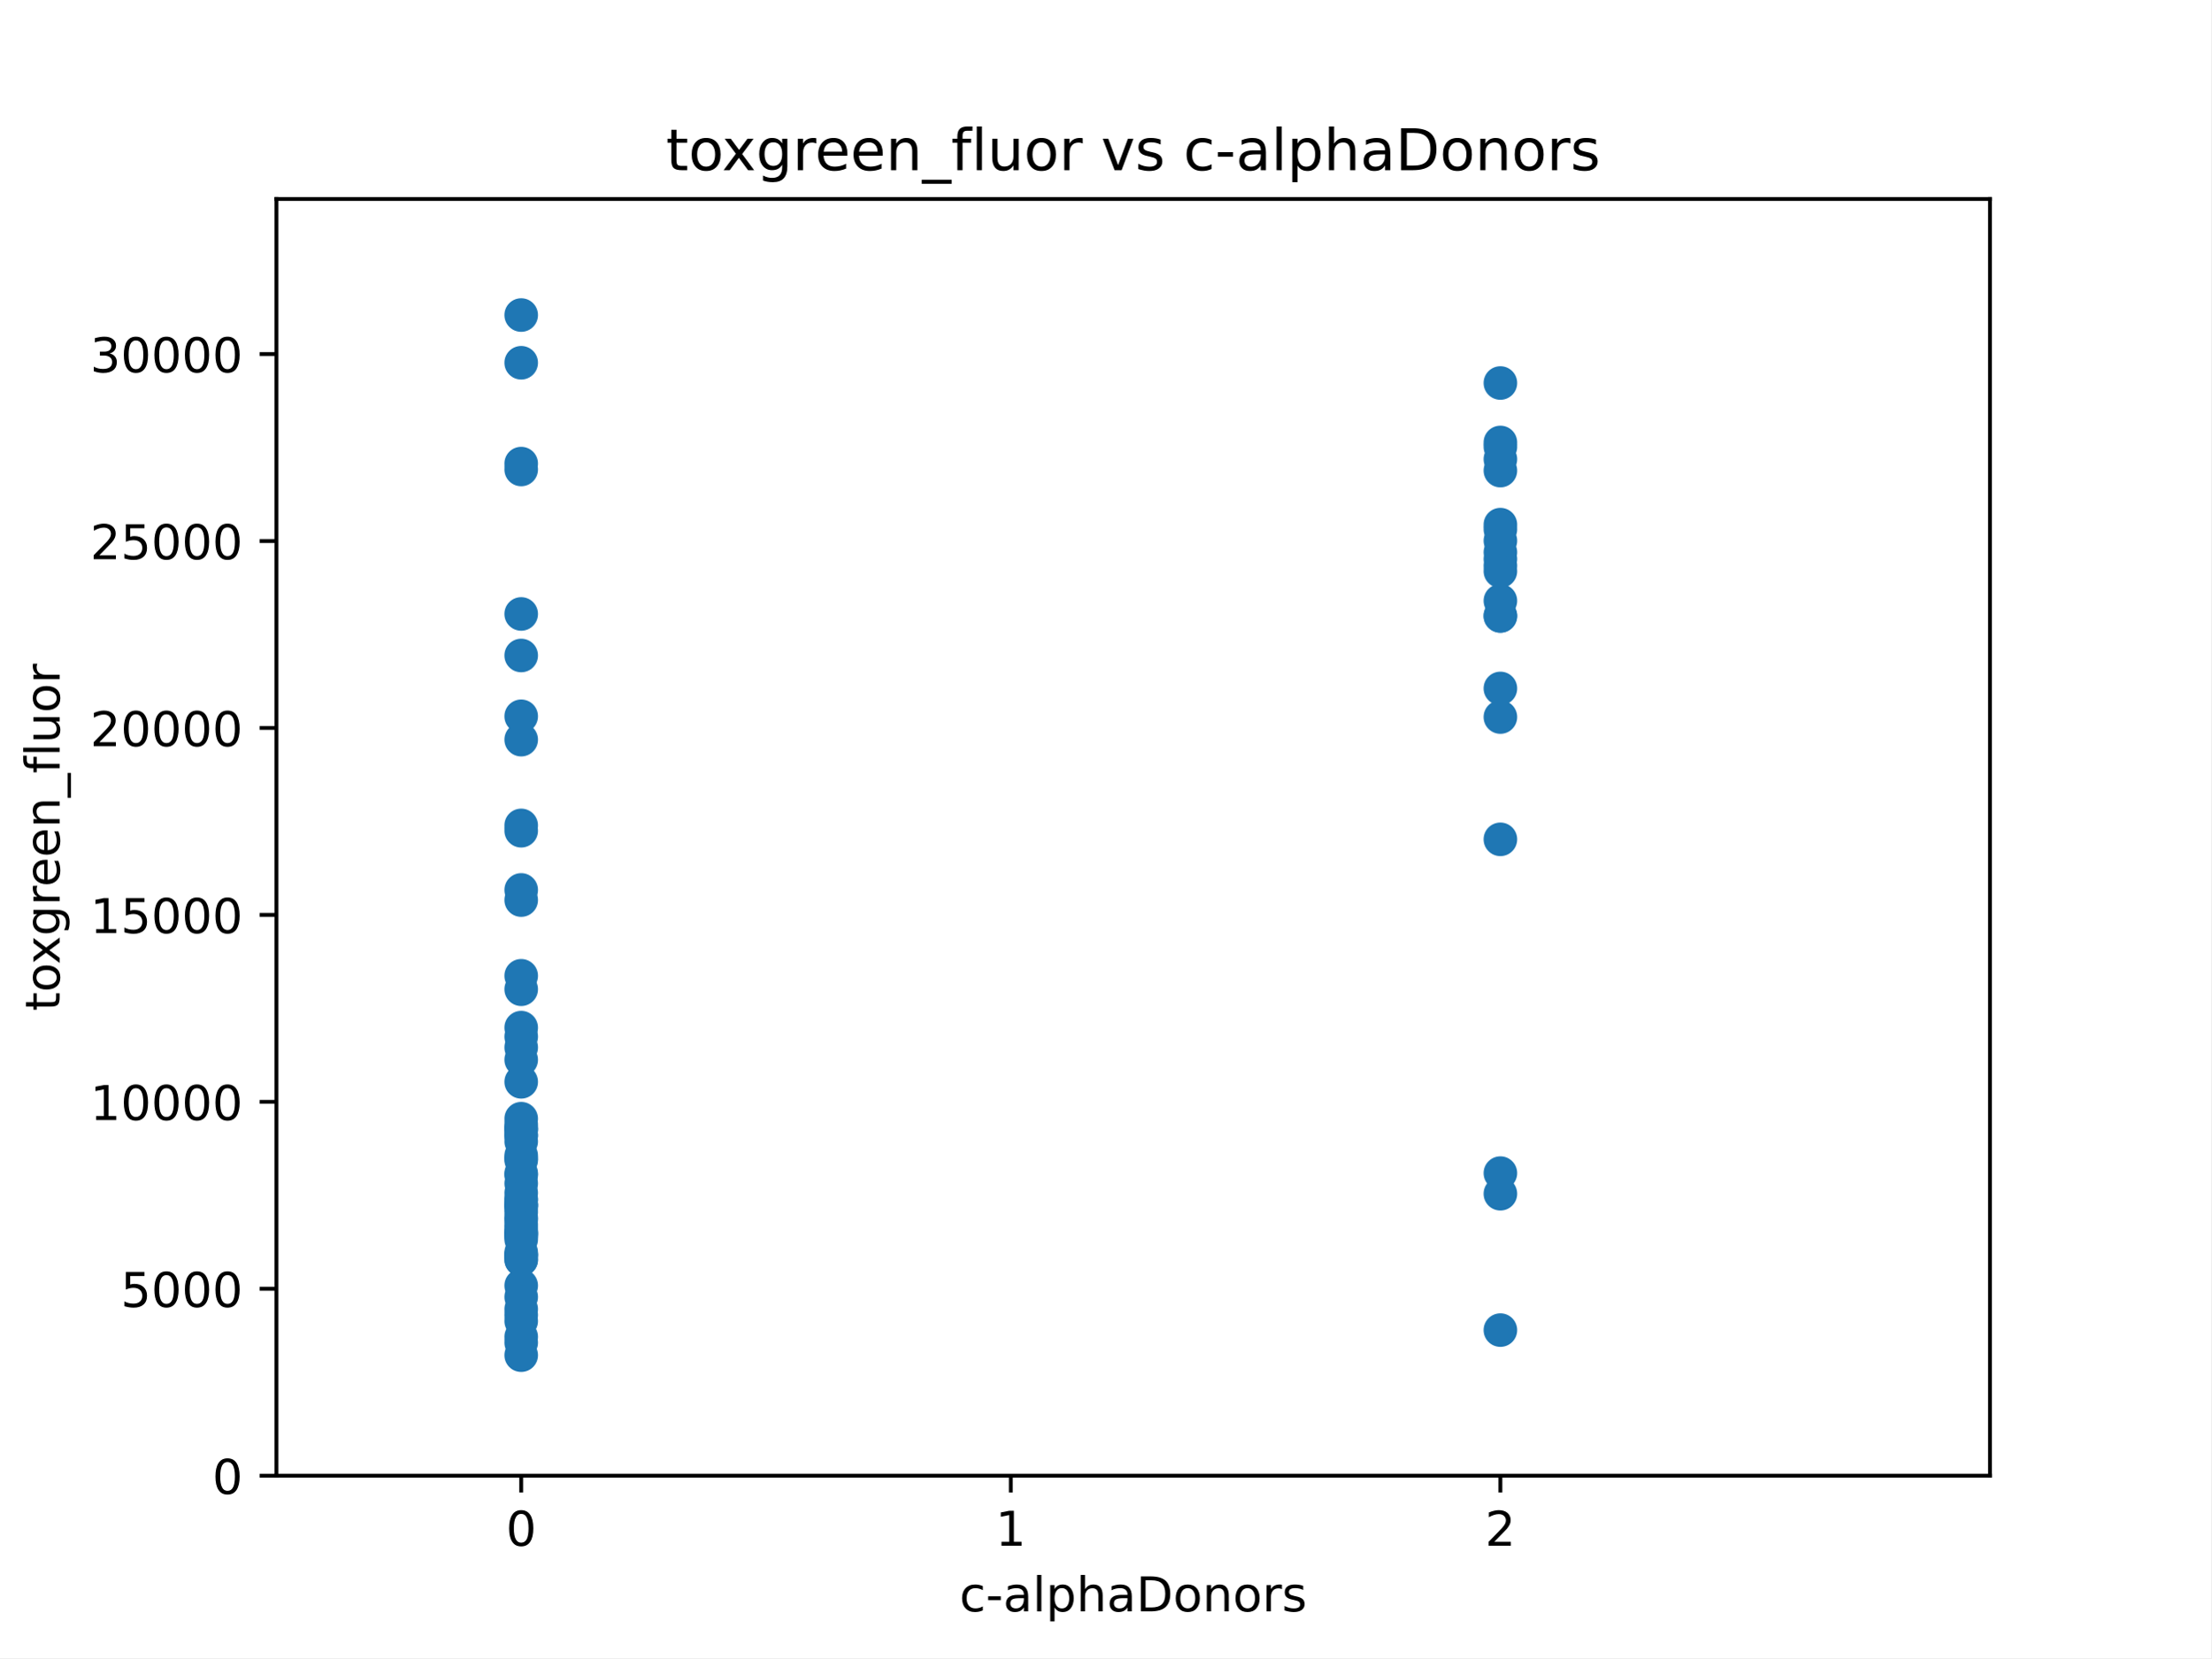
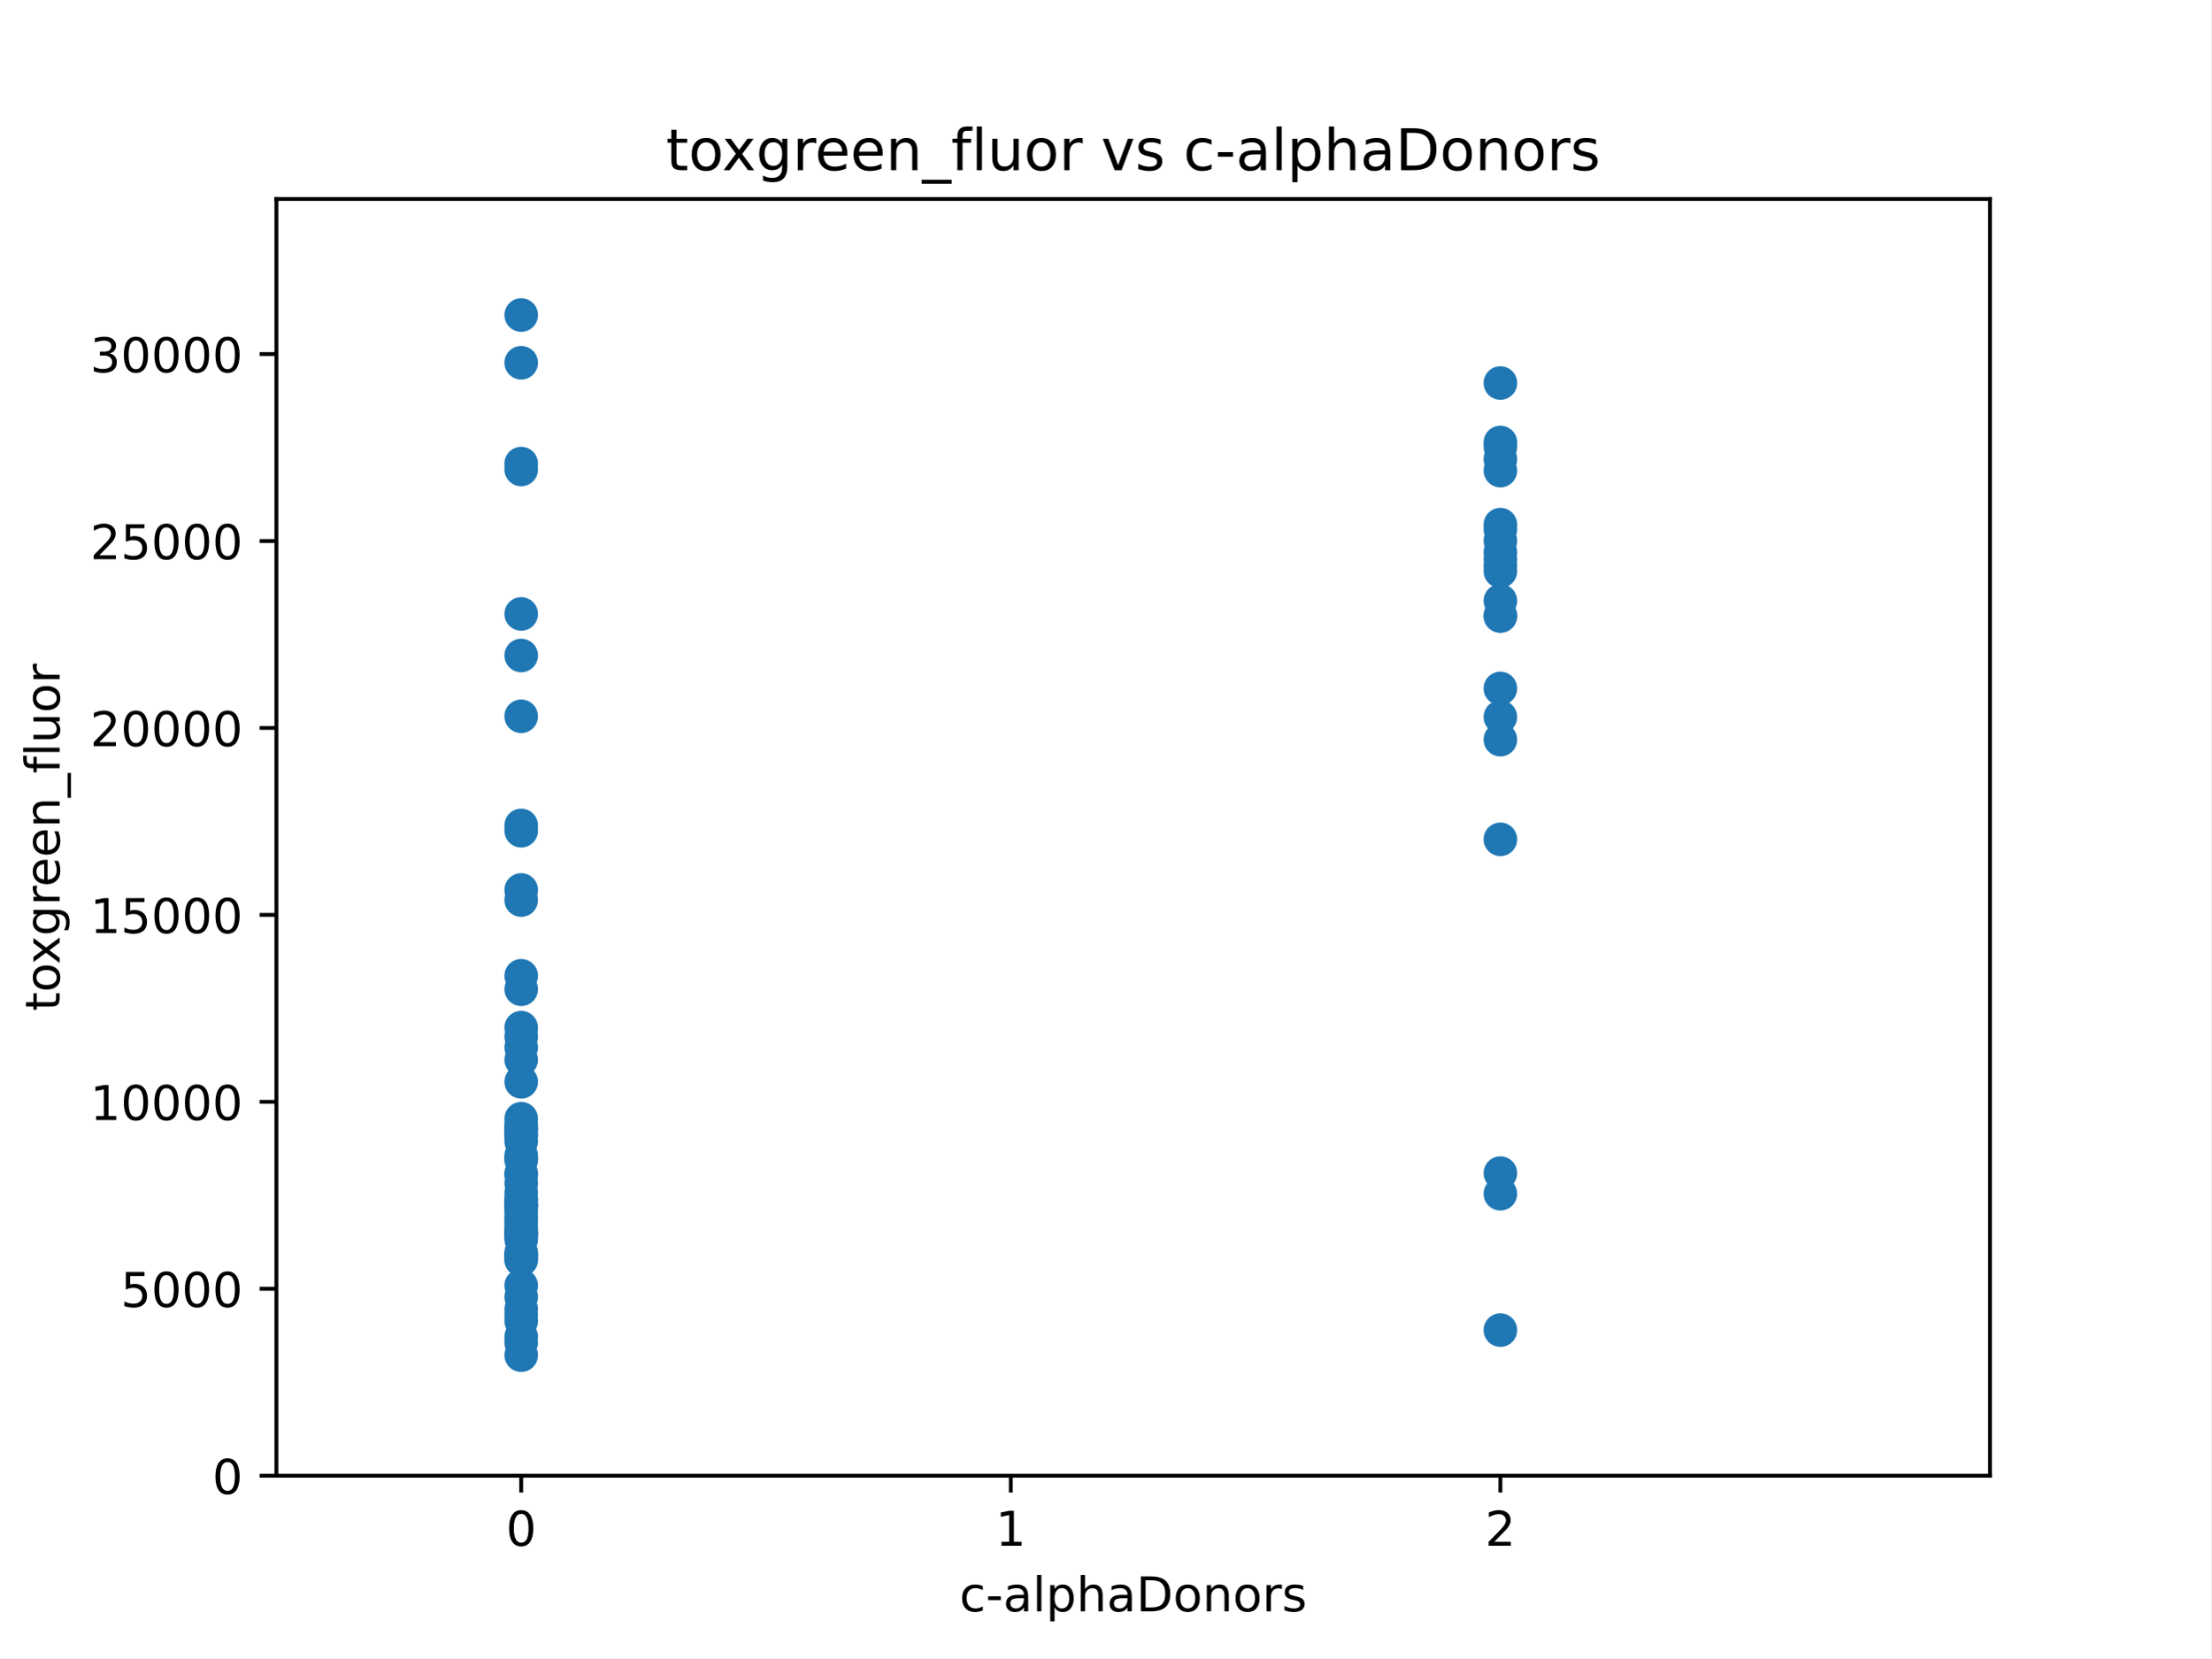
<svg xmlns="http://www.w3.org/2000/svg" xmlns:xlink="http://www.w3.org/1999/xlink" width="460.8pt" height="345.6pt" viewBox="0 0 460.8 345.6" version="1.1">
  <defs>
    <style type="text/css">*{stroke-linejoin: round; stroke-linecap: butt}</style>
  </defs>
  <g id="figure_1">
    <g id="patch_1">
      <path d="M 0 345.6  L 460.8 345.6  L 460.8 0  L 0 0  z " style="fill: #ffffff" />
    </g>
    <g id="axes_1">
      <g id="patch_2">
        <path d="M 57.6 307.584  L 414.72 307.584  L 414.72 41.472  L 57.6 41.472  z " style="fill: #ffffff" />
      </g>
      <g id="PathCollection_1">
        <defs>
-           <path id="mad4a2656b1" d="M 0 3  C 0.796 3 1.559 2.684 2.121 2.121  C 2.684 1.559 3 0.796 3 0  C 3 -0.796 2.684 -1.559 2.121 -2.121  C 1.559 -2.684 0.796 -3 0 -3  C -0.796 -3 -1.559 -2.684 -2.121 -2.121  C -2.684 -1.559 -3 -0.796 -3 0  C -3 0.796 -2.684 1.559 -2.121 2.121  C -1.559 2.684 -0.796 3 0 3  z " style="stroke: #1f77b4" />
+           <path id="m64619072de" d="M 0 3  C 0.796 3 1.559 2.684 2.121 2.121  C 2.684 1.559 3 0.796 3 0  C 3 -0.796 2.684 -1.559 2.121 -2.121  C 1.559 -2.684 0.796 -3 0 -3  C -0.796 -3 -1.559 -2.684 -2.121 -2.121  C -2.684 -1.559 -3 -0.796 -3 0  C -3 0.796 -2.684 1.559 -2.121 2.121  C -1.559 2.684 -0.796 3 0 3  z " style="stroke: #1f77b4" />
        </defs>
-         <g clip-path="url(#pd31ad14390)">
-           <use xlink:href="#mad4a2656b1" x="108.617" y="75.608" style="fill: #1f77b4; stroke: #1f77b4" />
-           <use xlink:href="#mad4a2656b1" x="312.686" y="109.346" style="fill: #1f77b4; stroke: #1f77b4" />
-           <use xlink:href="#mad4a2656b1" x="312.686" y="98.082" style="fill: #1f77b4; stroke: #1f77b4" />
-           <use xlink:href="#mad4a2656b1" x="312.686" y="93.135" style="fill: #1f77b4; stroke: #1f77b4" />
-           <use xlink:href="#mad4a2656b1" x="312.686" y="125.226" style="fill: #1f77b4; stroke: #1f77b4" />
-           <use xlink:href="#mad4a2656b1" x="312.686" y="92.218" style="fill: #1f77b4; stroke: #1f77b4" />
-           <use xlink:href="#mad4a2656b1" x="312.686" y="110.325" style="fill: #1f77b4; stroke: #1f77b4" />
-           <use xlink:href="#mad4a2656b1" x="108.617" y="154.165" style="fill: #1f77b4; stroke: #1f77b4" />
-           <use xlink:href="#mad4a2656b1" x="108.617" y="97.848" style="fill: #1f77b4; stroke: #1f77b4" />
-           <use xlink:href="#mad4a2656b1" x="312.686" y="79.83" style="fill: #1f77b4; stroke: #1f77b4" />
-           <use xlink:href="#mad4a2656b1" x="312.686" y="143.491" style="fill: #1f77b4; stroke: #1f77b4" />
-           <use xlink:href="#mad4a2656b1" x="312.686" y="128.39" style="fill: #1f77b4; stroke: #1f77b4" />
-           <use xlink:href="#mad4a2656b1" x="312.686" y="174.942" style="fill: #1f77b4; stroke: #1f77b4" />
-           <use xlink:href="#mad4a2656b1" x="108.617" y="96.624" style="fill: #1f77b4; stroke: #1f77b4" />
-           <use xlink:href="#mad4a2656b1" x="108.617" y="241.806" style="fill: #1f77b4; stroke: #1f77b4" />
-           <use xlink:href="#mad4a2656b1" x="312.686" y="112.706" style="fill: #1f77b4; stroke: #1f77b4" />
-           <use xlink:href="#mad4a2656b1" x="312.686" y="95.702" style="fill: #1f77b4; stroke: #1f77b4" />
-           <use xlink:href="#mad4a2656b1" x="312.686" y="248.814" style="fill: #1f77b4; stroke: #1f77b4" />
-           <use xlink:href="#mad4a2656b1" x="312.686" y="128.359" style="fill: #1f77b4; stroke: #1f77b4" />
-           <use xlink:href="#mad4a2656b1" x="108.617" y="240.845" style="fill: #1f77b4; stroke: #1f77b4" />
-           <use xlink:href="#mad4a2656b1" x="312.686" y="115.116" style="fill: #1f77b4; stroke: #1f77b4" />
-           <use xlink:href="#mad4a2656b1" x="312.686" y="116.515" style="fill: #1f77b4; stroke: #1f77b4" />
-           <use xlink:href="#mad4a2656b1" x="312.686" y="119.054" style="fill: #1f77b4; stroke: #1f77b4" />
-           <use xlink:href="#mad4a2656b1" x="108.617" y="65.664" style="fill: #1f77b4; stroke: #1f77b4" />
-           <use xlink:href="#mad4a2656b1" x="108.617" y="256.78" style="fill: #1f77b4; stroke: #1f77b4" />
-           <use xlink:href="#mad4a2656b1" x="312.686" y="149.452" style="fill: #1f77b4; stroke: #1f77b4" />
-           <use xlink:href="#mad4a2656b1" x="108.617" y="251.236" style="fill: #1f77b4; stroke: #1f77b4" />
-           <use xlink:href="#mad4a2656b1" x="108.617" y="252.642" style="fill: #1f77b4; stroke: #1f77b4" />
-           <use xlink:href="#mad4a2656b1" x="312.686" y="244.514" style="fill: #1f77b4; stroke: #1f77b4" />
-           <use xlink:href="#mad4a2656b1" x="108.617" y="261.509" style="fill: #1f77b4; stroke: #1f77b4" />
-           <use xlink:href="#mad4a2656b1" x="108.617" y="267.954" style="fill: #1f77b4; stroke: #1f77b4" />
-           <use xlink:href="#mad4a2656b1" x="108.617" y="256.907" style="fill: #1f77b4; stroke: #1f77b4" />
-           <use xlink:href="#mad4a2656b1" x="108.617" y="233.174" style="fill: #1f77b4; stroke: #1f77b4" />
-           <use xlink:href="#mad4a2656b1" x="108.617" y="256.026" style="fill: #1f77b4; stroke: #1f77b4" />
-           <use xlink:href="#mad4a2656b1" x="108.617" y="225.488" style="fill: #1f77b4; stroke: #1f77b4" />
-           <use xlink:href="#mad4a2656b1" x="108.617" y="274.089" style="fill: #1f77b4; stroke: #1f77b4" />
-           <use xlink:href="#mad4a2656b1" x="108.617" y="275.358" style="fill: #1f77b4; stroke: #1f77b4" />
-           <use xlink:href="#mad4a2656b1" x="312.686" y="117.905" style="fill: #1f77b4; stroke: #1f77b4" />
-           <use xlink:href="#mad4a2656b1" x="108.617" y="172.039" style="fill: #1f77b4; stroke: #1f77b4" />
-           <use xlink:href="#mad4a2656b1" x="108.617" y="272.865" style="fill: #1f77b4; stroke: #1f77b4" />
-           <use xlink:href="#mad4a2656b1" x="108.617" y="136.622" style="fill: #1f77b4; stroke: #1f77b4" />
-           <use xlink:href="#mad4a2656b1" x="108.617" y="246.67" style="fill: #1f77b4; stroke: #1f77b4" />
-           <use xlink:href="#mad4a2656b1" x="108.617" y="262.577" style="fill: #1f77b4; stroke: #1f77b4" />
-           <use xlink:href="#mad4a2656b1" x="108.617" y="235.338" style="fill: #1f77b4; stroke: #1f77b4" />
-           <use xlink:href="#mad4a2656b1" x="108.617" y="253.749" style="fill: #1f77b4; stroke: #1f77b4" />
-           <use xlink:href="#mad4a2656b1" x="108.617" y="257.136" style="fill: #1f77b4; stroke: #1f77b4" />
-           <use xlink:href="#mad4a2656b1" x="108.617" y="203.383" style="fill: #1f77b4; stroke: #1f77b4" />
-           <use xlink:href="#mad4a2656b1" x="108.617" y="282.463" style="fill: #1f77b4; stroke: #1f77b4" />
-           <use xlink:href="#mad4a2656b1" x="108.617" y="241.42" style="fill: #1f77b4; stroke: #1f77b4" />
-           <use xlink:href="#mad4a2656b1" x="108.617" y="220.89" style="fill: #1f77b4; stroke: #1f77b4" />
-           <use xlink:href="#mad4a2656b1" x="108.617" y="187.603" style="fill: #1f77b4; stroke: #1f77b4" />
-           <use xlink:href="#mad4a2656b1" x="108.617" y="262.528" style="fill: #1f77b4; stroke: #1f77b4" />
-           <use xlink:href="#mad4a2656b1" x="108.617" y="214.193" style="fill: #1f77b4; stroke: #1f77b4" />
-           <use xlink:href="#mad4a2656b1" x="108.617" y="236.645" style="fill: #1f77b4; stroke: #1f77b4" />
-           <use xlink:href="#mad4a2656b1" x="108.617" y="248.636" style="fill: #1f77b4; stroke: #1f77b4" />
-           <use xlink:href="#mad4a2656b1" x="108.617" y="261.776" style="fill: #1f77b4; stroke: #1f77b4" />
-           <use xlink:href="#mad4a2656b1" x="108.617" y="234.354" style="fill: #1f77b4; stroke: #1f77b4" />
-           <use xlink:href="#mad4a2656b1" x="108.617" y="254.269" style="fill: #1f77b4; stroke: #1f77b4" />
-           <use xlink:href="#mad4a2656b1" x="108.617" y="185.491" style="fill: #1f77b4; stroke: #1f77b4" />
-           <use xlink:href="#mad4a2656b1" x="108.617" y="261.041" style="fill: #1f77b4; stroke: #1f77b4" />
-           <use xlink:href="#mad4a2656b1" x="108.617" y="236.679" style="fill: #1f77b4; stroke: #1f77b4" />
-           <use xlink:href="#mad4a2656b1" x="108.617" y="244.929" style="fill: #1f77b4; stroke: #1f77b4" />
-           <use xlink:href="#mad4a2656b1" x="108.617" y="216.067" style="fill: #1f77b4; stroke: #1f77b4" />
-           <use xlink:href="#mad4a2656b1" x="108.617" y="278.631" style="fill: #1f77b4; stroke: #1f77b4" />
-           <use xlink:href="#mad4a2656b1" x="108.617" y="206.191" style="fill: #1f77b4; stroke: #1f77b4" />
-           <use xlink:href="#mad4a2656b1" x="108.617" y="258.327" style="fill: #1f77b4; stroke: #1f77b4" />
-           <use xlink:href="#mad4a2656b1" x="108.617" y="255.244" style="fill: #1f77b4; stroke: #1f77b4" />
-           <use xlink:href="#mad4a2656b1" x="108.617" y="261.626" style="fill: #1f77b4; stroke: #1f77b4" />
-           <use xlink:href="#mad4a2656b1" x="108.617" y="251.164" style="fill: #1f77b4; stroke: #1f77b4" />
-           <use xlink:href="#mad4a2656b1" x="108.617" y="251.819" style="fill: #1f77b4; stroke: #1f77b4" />
-           <use xlink:href="#mad4a2656b1" x="108.617" y="279.843" style="fill: #1f77b4; stroke: #1f77b4" />
-           <use xlink:href="#mad4a2656b1" x="108.617" y="235.034" style="fill: #1f77b4; stroke: #1f77b4" />
-           <use xlink:href="#mad4a2656b1" x="108.617" y="244.556" style="fill: #1f77b4; stroke: #1f77b4" />
-           <use xlink:href="#mad4a2656b1" x="108.617" y="218.322" style="fill: #1f77b4; stroke: #1f77b4" />
-           <use xlink:href="#mad4a2656b1" x="108.617" y="235.622" style="fill: #1f77b4; stroke: #1f77b4" />
-           <use xlink:href="#mad4a2656b1" x="108.617" y="127.966" style="fill: #1f77b4; stroke: #1f77b4" />
-           <use xlink:href="#mad4a2656b1" x="108.617" y="257.689" style="fill: #1f77b4; stroke: #1f77b4" />
-           <use xlink:href="#mad4a2656b1" x="108.617" y="173.15" style="fill: #1f77b4; stroke: #1f77b4" />
-           <use xlink:href="#mad4a2656b1" x="108.617" y="257.475" style="fill: #1f77b4; stroke: #1f77b4" />
-           <use xlink:href="#mad4a2656b1" x="108.617" y="237.917" style="fill: #1f77b4; stroke: #1f77b4" />
-           <use xlink:href="#mad4a2656b1" x="108.617" y="249.861" style="fill: #1f77b4; stroke: #1f77b4" />
-           <use xlink:href="#mad4a2656b1" x="108.617" y="251.083" style="fill: #1f77b4; stroke: #1f77b4" />
-           <use xlink:href="#mad4a2656b1" x="108.617" y="250.173" style="fill: #1f77b4; stroke: #1f77b4" />
-           <use xlink:href="#mad4a2656b1" x="108.617" y="270.331" style="fill: #1f77b4; stroke: #1f77b4" />
-           <use xlink:href="#mad4a2656b1" x="312.686" y="277.235" style="fill: #1f77b4; stroke: #1f77b4" />
-           <use xlink:href="#mad4a2656b1" x="108.617" y="149.294" style="fill: #1f77b4; stroke: #1f77b4" />
+         <g clip-path="url(#pea34ea69fc)">
+           <use xlink:href="#m64619072de" x="108.617" y="75.608" style="fill: #1f77b4; stroke: #1f77b4" />
+           <use xlink:href="#m64619072de" x="312.686" y="98.082" style="fill: #1f77b4; stroke: #1f77b4" />
+           <use xlink:href="#m64619072de" x="312.686" y="93.135" style="fill: #1f77b4; stroke: #1f77b4" />
+           <use xlink:href="#m64619072de" x="312.686" y="125.226" style="fill: #1f77b4; stroke: #1f77b4" />
+           <use xlink:href="#m64619072de" x="312.686" y="110.325" style="fill: #1f77b4; stroke: #1f77b4" />
+           <use xlink:href="#m64619072de" x="108.617" y="97.848" style="fill: #1f77b4; stroke: #1f77b4" />
+           <use xlink:href="#m64619072de" x="312.686" y="79.83" style="fill: #1f77b4; stroke: #1f77b4" />
+           <use xlink:href="#m64619072de" x="312.686" y="154.165" style="fill: #1f77b4; stroke: #1f77b4" />
+           <use xlink:href="#m64619072de" x="312.686" y="128.39" style="fill: #1f77b4; stroke: #1f77b4" />
+           <use xlink:href="#m64619072de" x="312.686" y="174.942" style="fill: #1f77b4; stroke: #1f77b4" />
+           <use xlink:href="#m64619072de" x="108.617" y="96.624" style="fill: #1f77b4; stroke: #1f77b4" />
+           <use xlink:href="#m64619072de" x="312.686" y="109.346" style="fill: #1f77b4; stroke: #1f77b4" />
+           <use xlink:href="#m64619072de" x="312.686" y="95.702" style="fill: #1f77b4; stroke: #1f77b4" />
+           <use xlink:href="#m64619072de" x="108.617" y="241.806" style="fill: #1f77b4; stroke: #1f77b4" />
+           <use xlink:href="#m64619072de" x="312.686" y="248.814" style="fill: #1f77b4; stroke: #1f77b4" />
+           <use xlink:href="#m64619072de" x="312.686" y="143.491" style="fill: #1f77b4; stroke: #1f77b4" />
+           <use xlink:href="#m64619072de" x="312.686" y="128.359" style="fill: #1f77b4; stroke: #1f77b4" />
+           <use xlink:href="#m64619072de" x="108.617" y="240.845" style="fill: #1f77b4; stroke: #1f77b4" />
+           <use xlink:href="#m64619072de" x="312.686" y="92.218" style="fill: #1f77b4; stroke: #1f77b4" />
+           <use xlink:href="#m64619072de" x="312.686" y="112.706" style="fill: #1f77b4; stroke: #1f77b4" />
+           <use xlink:href="#m64619072de" x="312.686" y="116.515" style="fill: #1f77b4; stroke: #1f77b4" />
+           <use xlink:href="#m64619072de" x="312.686" y="119.054" style="fill: #1f77b4; stroke: #1f77b4" />
+           <use xlink:href="#m64619072de" x="108.617" y="65.664" style="fill: #1f77b4; stroke: #1f77b4" />
+           <use xlink:href="#m64619072de" x="108.617" y="274.089" style="fill: #1f77b4; stroke: #1f77b4" />
+           <use xlink:href="#m64619072de" x="108.617" y="256.78" style="fill: #1f77b4; stroke: #1f77b4" />
+           <use xlink:href="#m64619072de" x="312.686" y="149.452" style="fill: #1f77b4; stroke: #1f77b4" />
+           <use xlink:href="#m64619072de" x="108.617" y="251.236" style="fill: #1f77b4; stroke: #1f77b4" />
+           <use xlink:href="#m64619072de" x="312.686" y="244.514" style="fill: #1f77b4; stroke: #1f77b4" />
+           <use xlink:href="#m64619072de" x="108.617" y="261.509" style="fill: #1f77b4; stroke: #1f77b4" />
+           <use xlink:href="#m64619072de" x="312.686" y="115.116" style="fill: #1f77b4; stroke: #1f77b4" />
+           <use xlink:href="#m64619072de" x="108.617" y="256.907" style="fill: #1f77b4; stroke: #1f77b4" />
+           <use xlink:href="#m64619072de" x="108.617" y="233.174" style="fill: #1f77b4; stroke: #1f77b4" />
+           <use xlink:href="#m64619072de" x="108.617" y="225.488" style="fill: #1f77b4; stroke: #1f77b4" />
+           <use xlink:href="#m64619072de" x="108.617" y="252.642" style="fill: #1f77b4; stroke: #1f77b4" />
+           <use xlink:href="#m64619072de" x="108.617" y="256.026" style="fill: #1f77b4; stroke: #1f77b4" />
+           <use xlink:href="#m64619072de" x="108.617" y="275.358" style="fill: #1f77b4; stroke: #1f77b4" />
+           <use xlink:href="#m64619072de" x="312.686" y="117.905" style="fill: #1f77b4; stroke: #1f77b4" />
+           <use xlink:href="#m64619072de" x="108.617" y="172.039" style="fill: #1f77b4; stroke: #1f77b4" />
+           <use xlink:href="#m64619072de" x="108.617" y="272.865" style="fill: #1f77b4; stroke: #1f77b4" />
+           <use xlink:href="#m64619072de" x="108.617" y="136.622" style="fill: #1f77b4; stroke: #1f77b4" />
+           <use xlink:href="#m64619072de" x="108.617" y="220.89" style="fill: #1f77b4; stroke: #1f77b4" />
+           <use xlink:href="#m64619072de" x="108.617" y="248.636" style="fill: #1f77b4; stroke: #1f77b4" />
+           <use xlink:href="#m64619072de" x="108.617" y="246.67" style="fill: #1f77b4; stroke: #1f77b4" />
+           <use xlink:href="#m64619072de" x="108.617" y="214.193" style="fill: #1f77b4; stroke: #1f77b4" />
+           <use xlink:href="#m64619072de" x="108.617" y="235.338" style="fill: #1f77b4; stroke: #1f77b4" />
+           <use xlink:href="#m64619072de" x="108.617" y="253.749" style="fill: #1f77b4; stroke: #1f77b4" />
+           <use xlink:href="#m64619072de" x="108.617" y="282.463" style="fill: #1f77b4; stroke: #1f77b4" />
+           <use xlink:href="#m64619072de" x="108.617" y="257.136" style="fill: #1f77b4; stroke: #1f77b4" />
+           <use xlink:href="#m64619072de" x="108.617" y="262.577" style="fill: #1f77b4; stroke: #1f77b4" />
+           <use xlink:href="#m64619072de" x="108.617" y="241.42" style="fill: #1f77b4; stroke: #1f77b4" />
+           <use xlink:href="#m64619072de" x="108.617" y="262.528" style="fill: #1f77b4; stroke: #1f77b4" />
+           <use xlink:href="#m64619072de" x="108.617" y="187.603" style="fill: #1f77b4; stroke: #1f77b4" />
+           <use xlink:href="#m64619072de" x="108.617" y="267.954" style="fill: #1f77b4; stroke: #1f77b4" />
+           <use xlink:href="#m64619072de" x="108.617" y="236.645" style="fill: #1f77b4; stroke: #1f77b4" />
+           <use xlink:href="#m64619072de" x="108.617" y="251.819" style="fill: #1f77b4; stroke: #1f77b4" />
+           <use xlink:href="#m64619072de" x="108.617" y="261.776" style="fill: #1f77b4; stroke: #1f77b4" />
+           <use xlink:href="#m64619072de" x="108.617" y="234.354" style="fill: #1f77b4; stroke: #1f77b4" />
+           <use xlink:href="#m64619072de" x="108.617" y="254.269" style="fill: #1f77b4; stroke: #1f77b4" />
+           <use xlink:href="#m64619072de" x="108.617" y="185.491" style="fill: #1f77b4; stroke: #1f77b4" />
+           <use xlink:href="#m64619072de" x="108.617" y="261.041" style="fill: #1f77b4; stroke: #1f77b4" />
+           <use xlink:href="#m64619072de" x="108.617" y="236.679" style="fill: #1f77b4; stroke: #1f77b4" />
+           <use xlink:href="#m64619072de" x="108.617" y="244.929" style="fill: #1f77b4; stroke: #1f77b4" />
+           <use xlink:href="#m64619072de" x="108.617" y="216.067" style="fill: #1f77b4; stroke: #1f77b4" />
+           <use xlink:href="#m64619072de" x="108.617" y="278.631" style="fill: #1f77b4; stroke: #1f77b4" />
+           <use xlink:href="#m64619072de" x="108.617" y="206.191" style="fill: #1f77b4; stroke: #1f77b4" />
+           <use xlink:href="#m64619072de" x="108.617" y="258.327" style="fill: #1f77b4; stroke: #1f77b4" />
+           <use xlink:href="#m64619072de" x="108.617" y="261.626" style="fill: #1f77b4; stroke: #1f77b4" />
+           <use xlink:href="#m64619072de" x="108.617" y="255.244" style="fill: #1f77b4; stroke: #1f77b4" />
+           <use xlink:href="#m64619072de" x="108.617" y="244.556" style="fill: #1f77b4; stroke: #1f77b4" />
+           <use xlink:href="#m64619072de" x="108.617" y="251.164" style="fill: #1f77b4; stroke: #1f77b4" />
+           <use xlink:href="#m64619072de" x="108.617" y="279.843" style="fill: #1f77b4; stroke: #1f77b4" />
+           <use xlink:href="#m64619072de" x="108.617" y="235.034" style="fill: #1f77b4; stroke: #1f77b4" />
+           <use xlink:href="#m64619072de" x="108.617" y="218.322" style="fill: #1f77b4; stroke: #1f77b4" />
+           <use xlink:href="#m64619072de" x="108.617" y="203.383" style="fill: #1f77b4; stroke: #1f77b4" />
+           <use xlink:href="#m64619072de" x="108.617" y="235.622" style="fill: #1f77b4; stroke: #1f77b4" />
+           <use xlink:href="#m64619072de" x="108.617" y="127.966" style="fill: #1f77b4; stroke: #1f77b4" />
+           <use xlink:href="#m64619072de" x="108.617" y="257.689" style="fill: #1f77b4; stroke: #1f77b4" />
+           <use xlink:href="#m64619072de" x="108.617" y="173.15" style="fill: #1f77b4; stroke: #1f77b4" />
+           <use xlink:href="#m64619072de" x="108.617" y="257.475" style="fill: #1f77b4; stroke: #1f77b4" />
+           <use xlink:href="#m64619072de" x="108.617" y="237.917" style="fill: #1f77b4; stroke: #1f77b4" />
+           <use xlink:href="#m64619072de" x="108.617" y="249.861" style="fill: #1f77b4; stroke: #1f77b4" />
+           <use xlink:href="#m64619072de" x="108.617" y="251.083" style="fill: #1f77b4; stroke: #1f77b4" />
+           <use xlink:href="#m64619072de" x="108.617" y="270.331" style="fill: #1f77b4; stroke: #1f77b4" />
+           <use xlink:href="#m64619072de" x="108.617" y="250.173" style="fill: #1f77b4; stroke: #1f77b4" />
+           <use xlink:href="#m64619072de" x="312.686" y="277.235" style="fill: #1f77b4; stroke: #1f77b4" />
+           <use xlink:href="#m64619072de" x="108.617" y="149.294" style="fill: #1f77b4; stroke: #1f77b4" />
        </g>
      </g>
      <g id="matplotlib.axis_1">
        <g id="xtick_1">
          <g id="line2d_1">
            <defs>
-               <path id="mbf08d6ea9c" d="M 0 0  L 0 3.5  " style="stroke: #000000; stroke-width: 0.8" />
+               <path id="me4cf0695fd" d="M 0 0  L 0 3.5  " style="stroke: #000000; stroke-width: 0.8" />
            </defs>
            <g>
-               <use xlink:href="#mbf08d6ea9c" x="108.617" y="307.584" style="stroke: #000000; stroke-width: 0.8" />
+               <use xlink:href="#me4cf0695fd" x="108.617" y="307.584" style="stroke: #000000; stroke-width: 0.8" />
            </g>
          </g>
          <g id="text_1">
            <g transform="translate(105.4359 322.1824) scale(0.1 -0.1)">
              <defs>
                <path id="DejaVuSans-30" d="M 2034 4250  Q 1547 4250 1301 3770  Q 1056 3291 1056 2328  Q 1056 1369 1301 889  Q 1547 409 2034 409  Q 2525 409 2770 889  Q 3016 1369 3016 2328  Q 3016 3291 2770 3770  Q 2525 4250 2034 4250  z M 2034 4750  Q 2819 4750 3233 4129  Q 3647 3509 3647 2328  Q 3647 1150 3233 529  Q 2819 -91 2034 -91  Q 1250 -91 836 529  Q 422 1150 422 2328  Q 422 3509 836 4129  Q 1250 4750 2034 4750  z " transform="scale(0.015625)" />
              </defs>
              <use xlink:href="#DejaVuSans-30" />
            </g>
          </g>
        </g>
        <g id="xtick_2">
          <g id="line2d_2">
            <g>
-               <use xlink:href="#mbf08d6ea9c" x="210.651" y="307.584" style="stroke: #000000; stroke-width: 0.8" />
+               <use xlink:href="#me4cf0695fd" x="210.651" y="307.584" style="stroke: #000000; stroke-width: 0.8" />
            </g>
          </g>
          <g id="text_2">
            <g transform="translate(207.4702 322.1824) scale(0.1 -0.1)">
              <defs>
                <path id="DejaVuSans-31" d="M 794 531  L 1825 531  L 1825 4091  L 703 3866  L 703 4441  L 1819 4666  L 2450 4666  L 2450 531  L 3481 531  L 3481 0  L 794 0  L 794 531  z " transform="scale(0.015625)" />
              </defs>
              <use xlink:href="#DejaVuSans-31" />
            </g>
          </g>
        </g>
        <g id="xtick_3">
          <g id="line2d_3">
            <g>
-               <use xlink:href="#mbf08d6ea9c" x="312.686" y="307.584" style="stroke: #000000; stroke-width: 0.8" />
+               <use xlink:href="#me4cf0695fd" x="312.686" y="307.584" style="stroke: #000000; stroke-width: 0.8" />
            </g>
          </g>
          <g id="text_3">
            <g transform="translate(309.5045 322.1824) scale(0.1 -0.1)">
              <defs>
                <path id="DejaVuSans-32" d="M 1228 531  L 3431 531  L 3431 0  L 469 0  L 469 531  Q 828 903 1448 1529  Q 2069 2156 2228 2338  Q 2531 2678 2651 2914  Q 2772 3150 2772 3378  Q 2772 3750 2511 3984  Q 2250 4219 1831 4219  Q 1534 4219 1204 4116  Q 875 4013 500 3803  L 500 4441  Q 881 4594 1212 4672  Q 1544 4750 1819 4750  Q 2544 4750 2975 4387  Q 3406 4025 3406 3419  Q 3406 3131 3298 2873  Q 3191 2616 2906 2266  Q 2828 2175 2409 1742  Q 1991 1309 1228 531  z " transform="scale(0.015625)" />
              </defs>
              <use xlink:href="#DejaVuSans-32" />
            </g>
          </g>
        </g>
        <g id="text_4">
          <g transform="translate(199.9491 335.8606) scale(0.1 -0.1)">
            <defs>
              <path id="DejaVuSans-63" d="M 3122 3366  L 3122 2828  Q 2878 2963 2633 3030  Q 2388 3097 2138 3097  Q 1578 3097 1268 2742  Q 959 2388 959 1747  Q 959 1106 1268 751  Q 1578 397 2138 397  Q 2388 397 2633 464  Q 2878 531 3122 666  L 3122 134  Q 2881 22 2623 -34  Q 2366 -91 2075 -91  Q 1284 -91 818 406  Q 353 903 353 1747  Q 353 2603 823 3093  Q 1294 3584 2113 3584  Q 2378 3584 2631 3529  Q 2884 3475 3122 3366  z " transform="scale(0.015625)" />
              <path id="DejaVuSans-2d" d="M 313 2009  L 1997 2009  L 1997 1497  L 313 1497  L 313 2009  z " transform="scale(0.015625)" />
              <path id="DejaVuSans-61" d="M 2194 1759  Q 1497 1759 1228 1600  Q 959 1441 959 1056  Q 959 750 1161 570  Q 1363 391 1709 391  Q 2188 391 2477 730  Q 2766 1069 2766 1631  L 2766 1759  L 2194 1759  z M 3341 1997  L 3341 0  L 2766 0  L 2766 531  Q 2569 213 2275 61  Q 1981 -91 1556 -91  Q 1019 -91 701 211  Q 384 513 384 1019  Q 384 1609 779 1909  Q 1175 2209 1959 2209  L 2766 2209  L 2766 2266  Q 2766 2663 2505 2880  Q 2244 3097 1772 3097  Q 1472 3097 1187 3025  Q 903 2953 641 2809  L 641 3341  Q 956 3463 1253 3523  Q 1550 3584 1831 3584  Q 2591 3584 2966 3190  Q 3341 2797 3341 1997  z " transform="scale(0.015625)" />
              <path id="DejaVuSans-6c" d="M 603 4863  L 1178 4863  L 1178 0  L 603 0  L 603 4863  z " transform="scale(0.015625)" />
              <path id="DejaVuSans-70" d="M 1159 525  L 1159 -1331  L 581 -1331  L 581 3500  L 1159 3500  L 1159 2969  Q 1341 3281 1617 3432  Q 1894 3584 2278 3584  Q 2916 3584 3314 3078  Q 3713 2572 3713 1747  Q 3713 922 3314 415  Q 2916 -91 2278 -91  Q 1894 -91 1617 61  Q 1341 213 1159 525  z M 3116 1747  Q 3116 2381 2855 2742  Q 2594 3103 2138 3103  Q 1681 3103 1420 2742  Q 1159 2381 1159 1747  Q 1159 1113 1420 752  Q 1681 391 2138 391  Q 2594 391 2855 752  Q 3116 1113 3116 1747  z " transform="scale(0.015625)" />
              <path id="DejaVuSans-68" d="M 3513 2113  L 3513 0  L 2938 0  L 2938 2094  Q 2938 2591 2744 2837  Q 2550 3084 2163 3084  Q 1697 3084 1428 2787  Q 1159 2491 1159 1978  L 1159 0  L 581 0  L 581 4863  L 1159 4863  L 1159 2956  Q 1366 3272 1645 3428  Q 1925 3584 2291 3584  Q 2894 3584 3203 3211  Q 3513 2838 3513 2113  z " transform="scale(0.015625)" />
              <path id="DejaVuSans-44" d="M 1259 4147  L 1259 519  L 2022 519  Q 2988 519 3436 956  Q 3884 1394 3884 2338  Q 3884 3275 3436 3711  Q 2988 4147 2022 4147  L 1259 4147  z M 628 4666  L 1925 4666  Q 3281 4666 3915 4102  Q 4550 3538 4550 2338  Q 4550 1131 3912 565  Q 3275 0 1925 0  L 628 0  L 628 4666  z " transform="scale(0.015625)" />
              <path id="DejaVuSans-6f" d="M 1959 3097  Q 1497 3097 1228 2736  Q 959 2375 959 1747  Q 959 1119 1226 758  Q 1494 397 1959 397  Q 2419 397 2687 759  Q 2956 1122 2956 1747  Q 2956 2369 2687 2733  Q 2419 3097 1959 3097  z M 1959 3584  Q 2709 3584 3137 3096  Q 3566 2609 3566 1747  Q 3566 888 3137 398  Q 2709 -91 1959 -91  Q 1206 -91 779 398  Q 353 888 353 1747  Q 353 2609 779 3096  Q 1206 3584 1959 3584  z " transform="scale(0.015625)" />
              <path id="DejaVuSans-6e" d="M 3513 2113  L 3513 0  L 2938 0  L 2938 2094  Q 2938 2591 2744 2837  Q 2550 3084 2163 3084  Q 1697 3084 1428 2787  Q 1159 2491 1159 1978  L 1159 0  L 581 0  L 581 3500  L 1159 3500  L 1159 2956  Q 1366 3272 1645 3428  Q 1925 3584 2291 3584  Q 2894 3584 3203 3211  Q 3513 2838 3513 2113  z " transform="scale(0.015625)" />
              <path id="DejaVuSans-72" d="M 2631 2963  Q 2534 3019 2420 3045  Q 2306 3072 2169 3072  Q 1681 3072 1420 2755  Q 1159 2438 1159 1844  L 1159 0  L 581 0  L 581 3500  L 1159 3500  L 1159 2956  Q 1341 3275 1631 3429  Q 1922 3584 2338 3584  Q 2397 3584 2469 3576  Q 2541 3569 2628 3553  L 2631 2963  z " transform="scale(0.015625)" />
              <path id="DejaVuSans-73" d="M 2834 3397  L 2834 2853  Q 2591 2978 2328 3040  Q 2066 3103 1784 3103  Q 1356 3103 1142 2972  Q 928 2841 928 2578  Q 928 2378 1081 2264  Q 1234 2150 1697 2047  L 1894 2003  Q 2506 1872 2764 1633  Q 3022 1394 3022 966  Q 3022 478 2636 193  Q 2250 -91 1575 -91  Q 1294 -91 989 -36  Q 684 19 347 128  L 347 722  Q 666 556 975 473  Q 1284 391 1588 391  Q 1994 391 2212 530  Q 2431 669 2431 922  Q 2431 1156 2273 1281  Q 2116 1406 1581 1522  L 1381 1569  Q 847 1681 609 1914  Q 372 2147 372 2553  Q 372 3047 722 3315  Q 1072 3584 1716 3584  Q 2034 3584 2315 3537  Q 2597 3491 2834 3397  z " transform="scale(0.015625)" />
            </defs>
            <use xlink:href="#DejaVuSans-63" />
            <use xlink:href="#DejaVuSans-2d" x="54.98" />
            <use xlink:href="#DejaVuSans-61" x="91.064" />
            <use xlink:href="#DejaVuSans-6c" x="152.344" />
            <use xlink:href="#DejaVuSans-70" x="180.127" />
            <use xlink:href="#DejaVuSans-68" x="243.604" />
            <use xlink:href="#DejaVuSans-61" x="306.982" />
            <use xlink:href="#DejaVuSans-44" x="368.262" />
            <use xlink:href="#DejaVuSans-6f" x="445.264" />
            <use xlink:href="#DejaVuSans-6e" x="506.445" />
            <use xlink:href="#DejaVuSans-6f" x="569.824" />
            <use xlink:href="#DejaVuSans-72" x="631.006" />
            <use xlink:href="#DejaVuSans-73" x="672.119" />
          </g>
        </g>
      </g>
      <g id="matplotlib.axis_2">
        <g id="ytick_1">
          <g id="line2d_4">
            <defs>
-               <path id="m9e44860d25" d="M 0 0  L -3.5 0  " style="stroke: #000000; stroke-width: 0.8" />
+               <path id="mc228f439f6" d="M 0 0  L -3.5 0  " style="stroke: #000000; stroke-width: 0.8" />
            </defs>
            <g>
-               <use xlink:href="#m9e44860d25" x="57.6" y="307.584" style="stroke: #000000; stroke-width: 0.8" />
+               <use xlink:href="#mc228f439f6" x="57.6" y="307.584" style="stroke: #000000; stroke-width: 0.8" />
            </g>
          </g>
          <g id="text_5">
            <g transform="translate(44.2375 311.3832) scale(0.1 -0.1)">
              <use xlink:href="#DejaVuSans-30" />
            </g>
          </g>
        </g>
        <g id="ytick_2">
          <g id="line2d_5">
            <g>
-               <use xlink:href="#m9e44860d25" x="57.6" y="268.619" style="stroke: #000000; stroke-width: 0.8" />
+               <use xlink:href="#mc228f439f6" x="57.6" y="268.619" style="stroke: #000000; stroke-width: 0.8" />
            </g>
          </g>
          <g id="text_6">
            <g transform="translate(25.15 272.4178) scale(0.1 -0.1)">
              <defs>
                <path id="DejaVuSans-35" d="M 691 4666  L 3169 4666  L 3169 4134  L 1269 4134  L 1269 2991  Q 1406 3038 1543 3061  Q 1681 3084 1819 3084  Q 2600 3084 3056 2656  Q 3513 2228 3513 1497  Q 3513 744 3044 326  Q 2575 -91 1722 -91  Q 1428 -91 1123 -41  Q 819 9 494 109  L 494 744  Q 775 591 1075 516  Q 1375 441 1709 441  Q 2250 441 2565 725  Q 2881 1009 2881 1497  Q 2881 1984 2565 2268  Q 2250 2553 1709 2553  Q 1456 2553 1204 2497  Q 953 2441 691 2322  L 691 4666  z " transform="scale(0.015625)" />
              </defs>
              <use xlink:href="#DejaVuSans-35" />
              <use xlink:href="#DejaVuSans-30" x="63.623" />
              <use xlink:href="#DejaVuSans-30" x="127.246" />
              <use xlink:href="#DejaVuSans-30" x="190.869" />
            </g>
          </g>
        </g>
        <g id="ytick_3">
          <g id="line2d_6">
            <g>
-               <use xlink:href="#m9e44860d25" x="57.6" y="229.653" style="stroke: #000000; stroke-width: 0.8" />
+               <use xlink:href="#mc228f439f6" x="57.6" y="229.653" style="stroke: #000000; stroke-width: 0.8" />
            </g>
          </g>
          <g id="text_7">
            <g transform="translate(18.7875 233.4524) scale(0.1 -0.1)">
              <use xlink:href="#DejaVuSans-31" />
              <use xlink:href="#DejaVuSans-30" x="63.623" />
              <use xlink:href="#DejaVuSans-30" x="127.246" />
              <use xlink:href="#DejaVuSans-30" x="190.869" />
              <use xlink:href="#DejaVuSans-30" x="254.492" />
            </g>
          </g>
        </g>
        <g id="ytick_4">
          <g id="line2d_7">
            <g>
-               <use xlink:href="#m9e44860d25" x="57.6" y="190.688" style="stroke: #000000; stroke-width: 0.8" />
+               <use xlink:href="#mc228f439f6" x="57.6" y="190.688" style="stroke: #000000; stroke-width: 0.8" />
            </g>
          </g>
          <g id="text_8">
            <g transform="translate(18.7875 194.487) scale(0.1 -0.1)">
              <use xlink:href="#DejaVuSans-31" />
              <use xlink:href="#DejaVuSans-35" x="63.623" />
              <use xlink:href="#DejaVuSans-30" x="127.246" />
              <use xlink:href="#DejaVuSans-30" x="190.869" />
              <use xlink:href="#DejaVuSans-30" x="254.492" />
            </g>
          </g>
        </g>
        <g id="ytick_5">
          <g id="line2d_8">
            <g>
-               <use xlink:href="#m9e44860d25" x="57.6" y="151.722" style="stroke: #000000; stroke-width: 0.8" />
+               <use xlink:href="#mc228f439f6" x="57.6" y="151.722" style="stroke: #000000; stroke-width: 0.8" />
            </g>
          </g>
          <g id="text_9">
            <g transform="translate(18.7875 155.5216) scale(0.1 -0.1)">
              <use xlink:href="#DejaVuSans-32" />
              <use xlink:href="#DejaVuSans-30" x="63.623" />
              <use xlink:href="#DejaVuSans-30" x="127.246" />
              <use xlink:href="#DejaVuSans-30" x="190.869" />
              <use xlink:href="#DejaVuSans-30" x="254.492" />
            </g>
          </g>
        </g>
        <g id="ytick_6">
          <g id="line2d_9">
            <g>
-               <use xlink:href="#m9e44860d25" x="57.6" y="112.757" style="stroke: #000000; stroke-width: 0.8" />
+               <use xlink:href="#mc228f439f6" x="57.6" y="112.757" style="stroke: #000000; stroke-width: 0.8" />
            </g>
          </g>
          <g id="text_10">
            <g transform="translate(18.7875 116.5562) scale(0.1 -0.1)">
              <use xlink:href="#DejaVuSans-32" />
              <use xlink:href="#DejaVuSans-35" x="63.623" />
              <use xlink:href="#DejaVuSans-30" x="127.246" />
              <use xlink:href="#DejaVuSans-30" x="190.869" />
              <use xlink:href="#DejaVuSans-30" x="254.492" />
            </g>
          </g>
        </g>
        <g id="ytick_7">
          <g id="line2d_10">
            <g>
-               <use xlink:href="#m9e44860d25" x="57.6" y="73.792" style="stroke: #000000; stroke-width: 0.8" />
+               <use xlink:href="#mc228f439f6" x="57.6" y="73.792" style="stroke: #000000; stroke-width: 0.8" />
            </g>
          </g>
          <g id="text_11">
            <g transform="translate(18.7875 77.59077) scale(0.1 -0.1)">
              <defs>
                <path id="DejaVuSans-33" d="M 2597 2516  Q 3050 2419 3304 2112  Q 3559 1806 3559 1356  Q 3559 666 3084 287  Q 2609 -91 1734 -91  Q 1441 -91 1130 -33  Q 819 25 488 141  L 488 750  Q 750 597 1062 519  Q 1375 441 1716 441  Q 2309 441 2620 675  Q 2931 909 2931 1356  Q 2931 1769 2642 2001  Q 2353 2234 1838 2234  L 1294 2234  L 1294 2753  L 1863 2753  Q 2328 2753 2575 2939  Q 2822 3125 2822 3475  Q 2822 3834 2567 4026  Q 2313 4219 1838 4219  Q 1578 4219 1281 4162  Q 984 4106 628 3988  L 628 4550  Q 988 4650 1302 4700  Q 1616 4750 1894 4750  Q 2613 4750 3031 4423  Q 3450 4097 3450 3541  Q 3450 3153 3228 2886  Q 3006 2619 2597 2516  z " transform="scale(0.015625)" />
              </defs>
              <use xlink:href="#DejaVuSans-33" />
              <use xlink:href="#DejaVuSans-30" x="63.623" />
              <use xlink:href="#DejaVuSans-30" x="127.246" />
              <use xlink:href="#DejaVuSans-30" x="190.869" />
              <use xlink:href="#DejaVuSans-30" x="254.492" />
            </g>
          </g>
        </g>
        <g id="text_12">
          <g transform="translate(12.42969 210.7225) rotate(-90) scale(0.1 -0.1)">
            <defs>
              <path id="DejaVuSans-74" d="M 1172 4494  L 1172 3500  L 2356 3500  L 2356 3053  L 1172 3053  L 1172 1153  Q 1172 725 1289 603  Q 1406 481 1766 481  L 2356 481  L 2356 0  L 1766 0  Q 1100 0 847 248  Q 594 497 594 1153  L 594 3053  L 172 3053  L 172 3500  L 594 3500  L 594 4494  L 1172 4494  z " transform="scale(0.015625)" />
              <path id="DejaVuSans-78" d="M 3513 3500  L 2247 1797  L 3578 0  L 2900 0  L 1881 1375  L 863 0  L 184 0  L 1544 1831  L 300 3500  L 978 3500  L 1906 2253  L 2834 3500  L 3513 3500  z " transform="scale(0.015625)" />
              <path id="DejaVuSans-67" d="M 2906 1791  Q 2906 2416 2648 2759  Q 2391 3103 1925 3103  Q 1463 3103 1205 2759  Q 947 2416 947 1791  Q 947 1169 1205 825  Q 1463 481 1925 481  Q 2391 481 2648 825  Q 2906 1169 2906 1791  z M 3481 434  Q 3481 -459 3084 -895  Q 2688 -1331 1869 -1331  Q 1566 -1331 1297 -1286  Q 1028 -1241 775 -1147  L 775 -588  Q 1028 -725 1275 -790  Q 1522 -856 1778 -856  Q 2344 -856 2625 -561  Q 2906 -266 2906 331  L 2906 616  Q 2728 306 2450 153  Q 2172 0 1784 0  Q 1141 0 747 490  Q 353 981 353 1791  Q 353 2603 747 3093  Q 1141 3584 1784 3584  Q 2172 3584 2450 3431  Q 2728 3278 2906 2969  L 2906 3500  L 3481 3500  L 3481 434  z " transform="scale(0.015625)" />
              <path id="DejaVuSans-65" d="M 3597 1894  L 3597 1613  L 953 1613  Q 991 1019 1311 708  Q 1631 397 2203 397  Q 2534 397 2845 478  Q 3156 559 3463 722  L 3463 178  Q 3153 47 2828 -22  Q 2503 -91 2169 -91  Q 1331 -91 842 396  Q 353 884 353 1716  Q 353 2575 817 3079  Q 1281 3584 2069 3584  Q 2775 3584 3186 3129  Q 3597 2675 3597 1894  z M 3022 2063  Q 3016 2534 2758 2815  Q 2500 3097 2075 3097  Q 1594 3097 1305 2825  Q 1016 2553 972 2059  L 3022 2063  z " transform="scale(0.015625)" />
              <path id="DejaVuSans-5f" d="M 3263 -1063  L 3263 -1509  L -63 -1509  L -63 -1063  L 3263 -1063  z " transform="scale(0.015625)" />
              <path id="DejaVuSans-66" d="M 2375 4863  L 2375 4384  L 1825 4384  Q 1516 4384 1395 4259  Q 1275 4134 1275 3809  L 1275 3500  L 2222 3500  L 2222 3053  L 1275 3053  L 1275 0  L 697 0  L 697 3053  L 147 3053  L 147 3500  L 697 3500  L 697 3744  Q 697 4328 969 4595  Q 1241 4863 1831 4863  L 2375 4863  z " transform="scale(0.015625)" />
              <path id="DejaVuSans-75" d="M 544 1381  L 544 3500  L 1119 3500  L 1119 1403  Q 1119 906 1312 657  Q 1506 409 1894 409  Q 2359 409 2629 706  Q 2900 1003 2900 1516  L 2900 3500  L 3475 3500  L 3475 0  L 2900 0  L 2900 538  Q 2691 219 2414 64  Q 2138 -91 1772 -91  Q 1169 -91 856 284  Q 544 659 544 1381  z M 1991 3584  L 1991 3584  z " transform="scale(0.015625)" />
            </defs>
            <use xlink:href="#DejaVuSans-74" />
            <use xlink:href="#DejaVuSans-6f" x="39.209" />
            <use xlink:href="#DejaVuSans-78" x="97.266" />
            <use xlink:href="#DejaVuSans-67" x="156.445" />
            <use xlink:href="#DejaVuSans-72" x="219.922" />
            <use xlink:href="#DejaVuSans-65" x="258.785" />
            <use xlink:href="#DejaVuSans-65" x="320.309" />
            <use xlink:href="#DejaVuSans-6e" x="381.832" />
            <use xlink:href="#DejaVuSans-5f" x="445.211" />
            <use xlink:href="#DejaVuSans-66" x="495.211" />
            <use xlink:href="#DejaVuSans-6c" x="530.416" />
            <use xlink:href="#DejaVuSans-75" x="558.199" />
            <use xlink:href="#DejaVuSans-6f" x="621.578" />
            <use xlink:href="#DejaVuSans-72" x="682.76" />
          </g>
        </g>
      </g>
      <g id="patch_3">
        <path d="M 57.6 307.584  L 57.6 41.472  " style="fill: none; stroke: #000000; stroke-width: 0.8; stroke-linejoin: miter; stroke-linecap: square" />
      </g>
      <g id="patch_4">
        <path d="M 414.72 307.584  L 414.72 41.472  " style="fill: none; stroke: #000000; stroke-width: 0.8; stroke-linejoin: miter; stroke-linecap: square" />
      </g>
      <g id="patch_5">
        <path d="M 57.6 307.584  L 414.72 307.584  " style="fill: none; stroke: #000000; stroke-width: 0.8; stroke-linejoin: miter; stroke-linecap: square" />
      </g>
      <g id="patch_6">
        <path d="M 57.6 41.472  L 414.72 41.472  " style="fill: none; stroke: #000000; stroke-width: 0.8; stroke-linejoin: miter; stroke-linecap: square" />
      </g>
      <g id="text_13">
        <g transform="translate(138.7828 35.472) scale(0.12 -0.12)">
          <defs>
            <path id="DejaVuSans-20" transform="scale(0.015625)" />
            <path id="DejaVuSans-76" d="M 191 3500  L 800 3500  L 1894 563  L 2988 3500  L 3597 3500  L 2284 0  L 1503 0  L 191 3500  z " transform="scale(0.015625)" />
          </defs>
          <use xlink:href="#DejaVuSans-74" />
          <use xlink:href="#DejaVuSans-6f" x="39.209" />
          <use xlink:href="#DejaVuSans-78" x="97.266" />
          <use xlink:href="#DejaVuSans-67" x="156.445" />
          <use xlink:href="#DejaVuSans-72" x="219.922" />
          <use xlink:href="#DejaVuSans-65" x="258.785" />
          <use xlink:href="#DejaVuSans-65" x="320.309" />
          <use xlink:href="#DejaVuSans-6e" x="381.832" />
          <use xlink:href="#DejaVuSans-5f" x="445.211" />
          <use xlink:href="#DejaVuSans-66" x="495.211" />
          <use xlink:href="#DejaVuSans-6c" x="530.416" />
          <use xlink:href="#DejaVuSans-75" x="558.199" />
          <use xlink:href="#DejaVuSans-6f" x="621.578" />
          <use xlink:href="#DejaVuSans-72" x="682.76" />
          <use xlink:href="#DejaVuSans-20" x="723.873" />
          <use xlink:href="#DejaVuSans-76" x="755.66" />
          <use xlink:href="#DejaVuSans-73" x="814.84" />
          <use xlink:href="#DejaVuSans-20" x="866.939" />
          <use xlink:href="#DejaVuSans-63" x="898.727" />
          <use xlink:href="#DejaVuSans-2d" x="953.707" />
          <use xlink:href="#DejaVuSans-61" x="989.791" />
          <use xlink:href="#DejaVuSans-6c" x="1051.07" />
          <use xlink:href="#DejaVuSans-70" x="1078.854" />
          <use xlink:href="#DejaVuSans-68" x="1142.33" />
          <use xlink:href="#DejaVuSans-61" x="1205.709" />
          <use xlink:href="#DejaVuSans-44" x="1266.988" />
          <use xlink:href="#DejaVuSans-6f" x="1343.99" />
          <use xlink:href="#DejaVuSans-6e" x="1405.172" />
          <use xlink:href="#DejaVuSans-6f" x="1468.551" />
          <use xlink:href="#DejaVuSans-72" x="1529.732" />
          <use xlink:href="#DejaVuSans-73" x="1570.846" />
        </g>
      </g>
    </g>
  </g>
  <defs>
-     <clipPath id="pd31ad14390">
+     <clipPath id="pea34ea69fc">
      <rect x="57.6" y="41.472" width="357.12" height="266.112" />
    </clipPath>
  </defs>
</svg>
